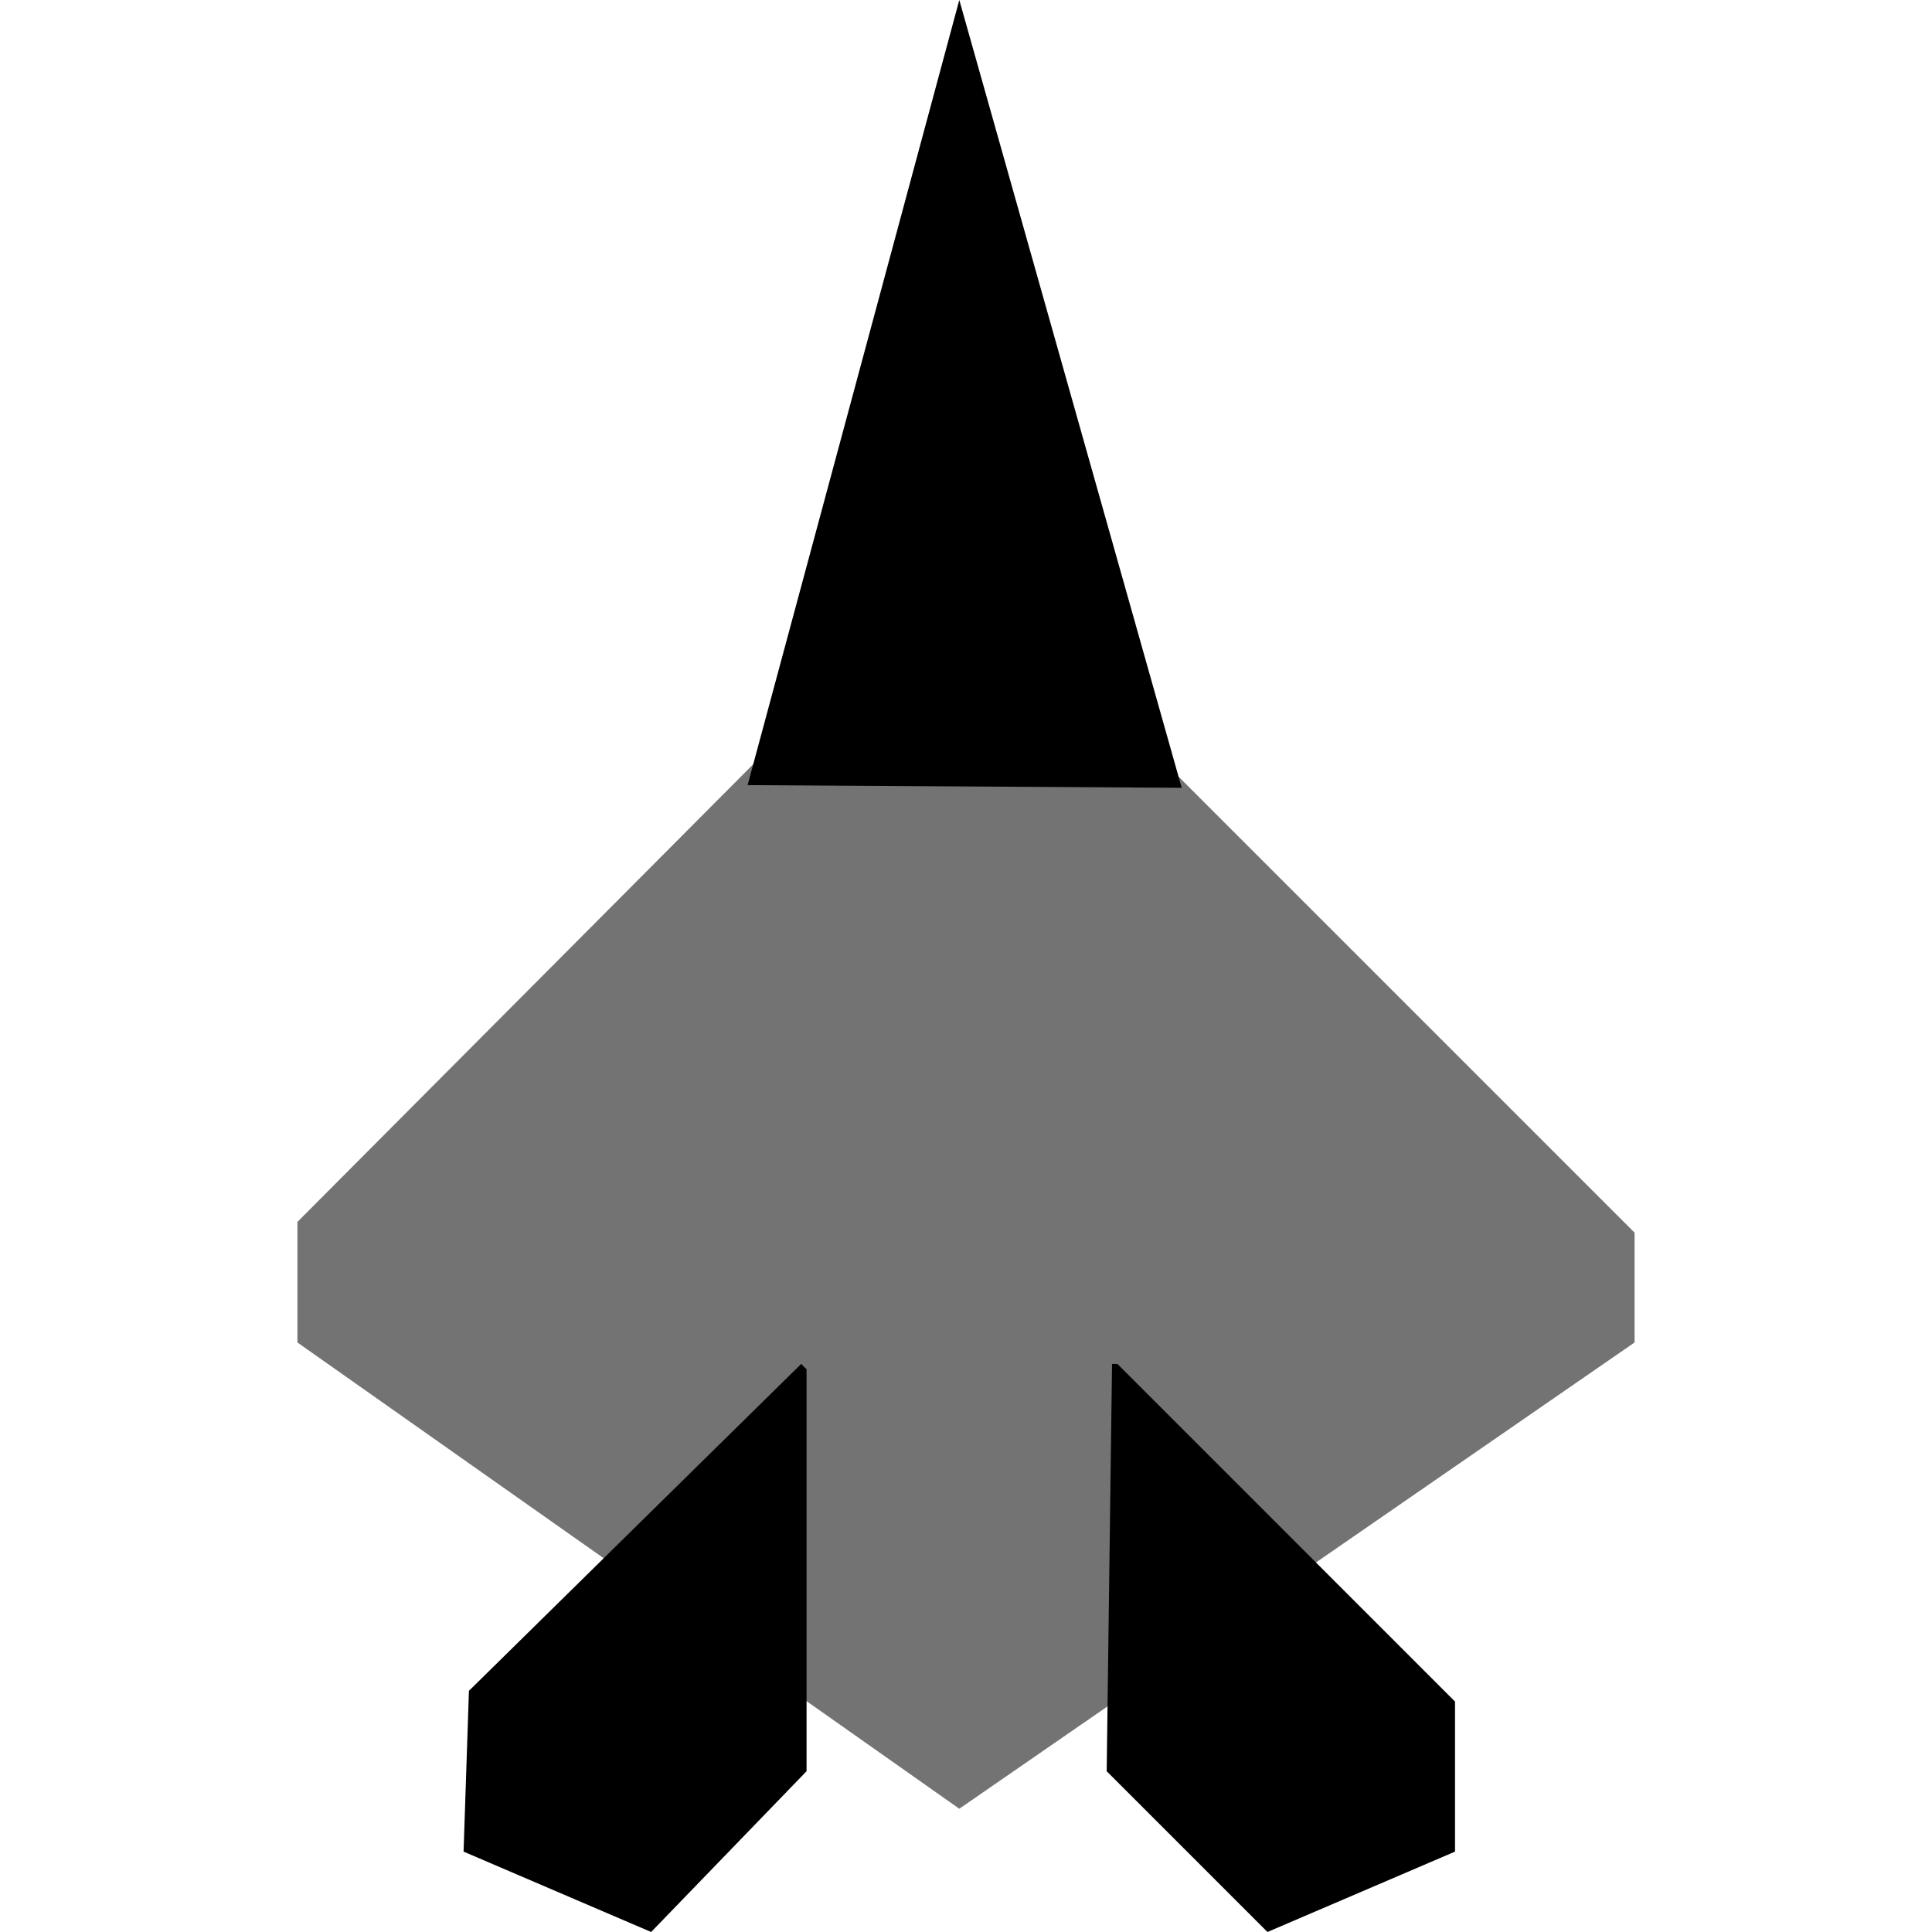
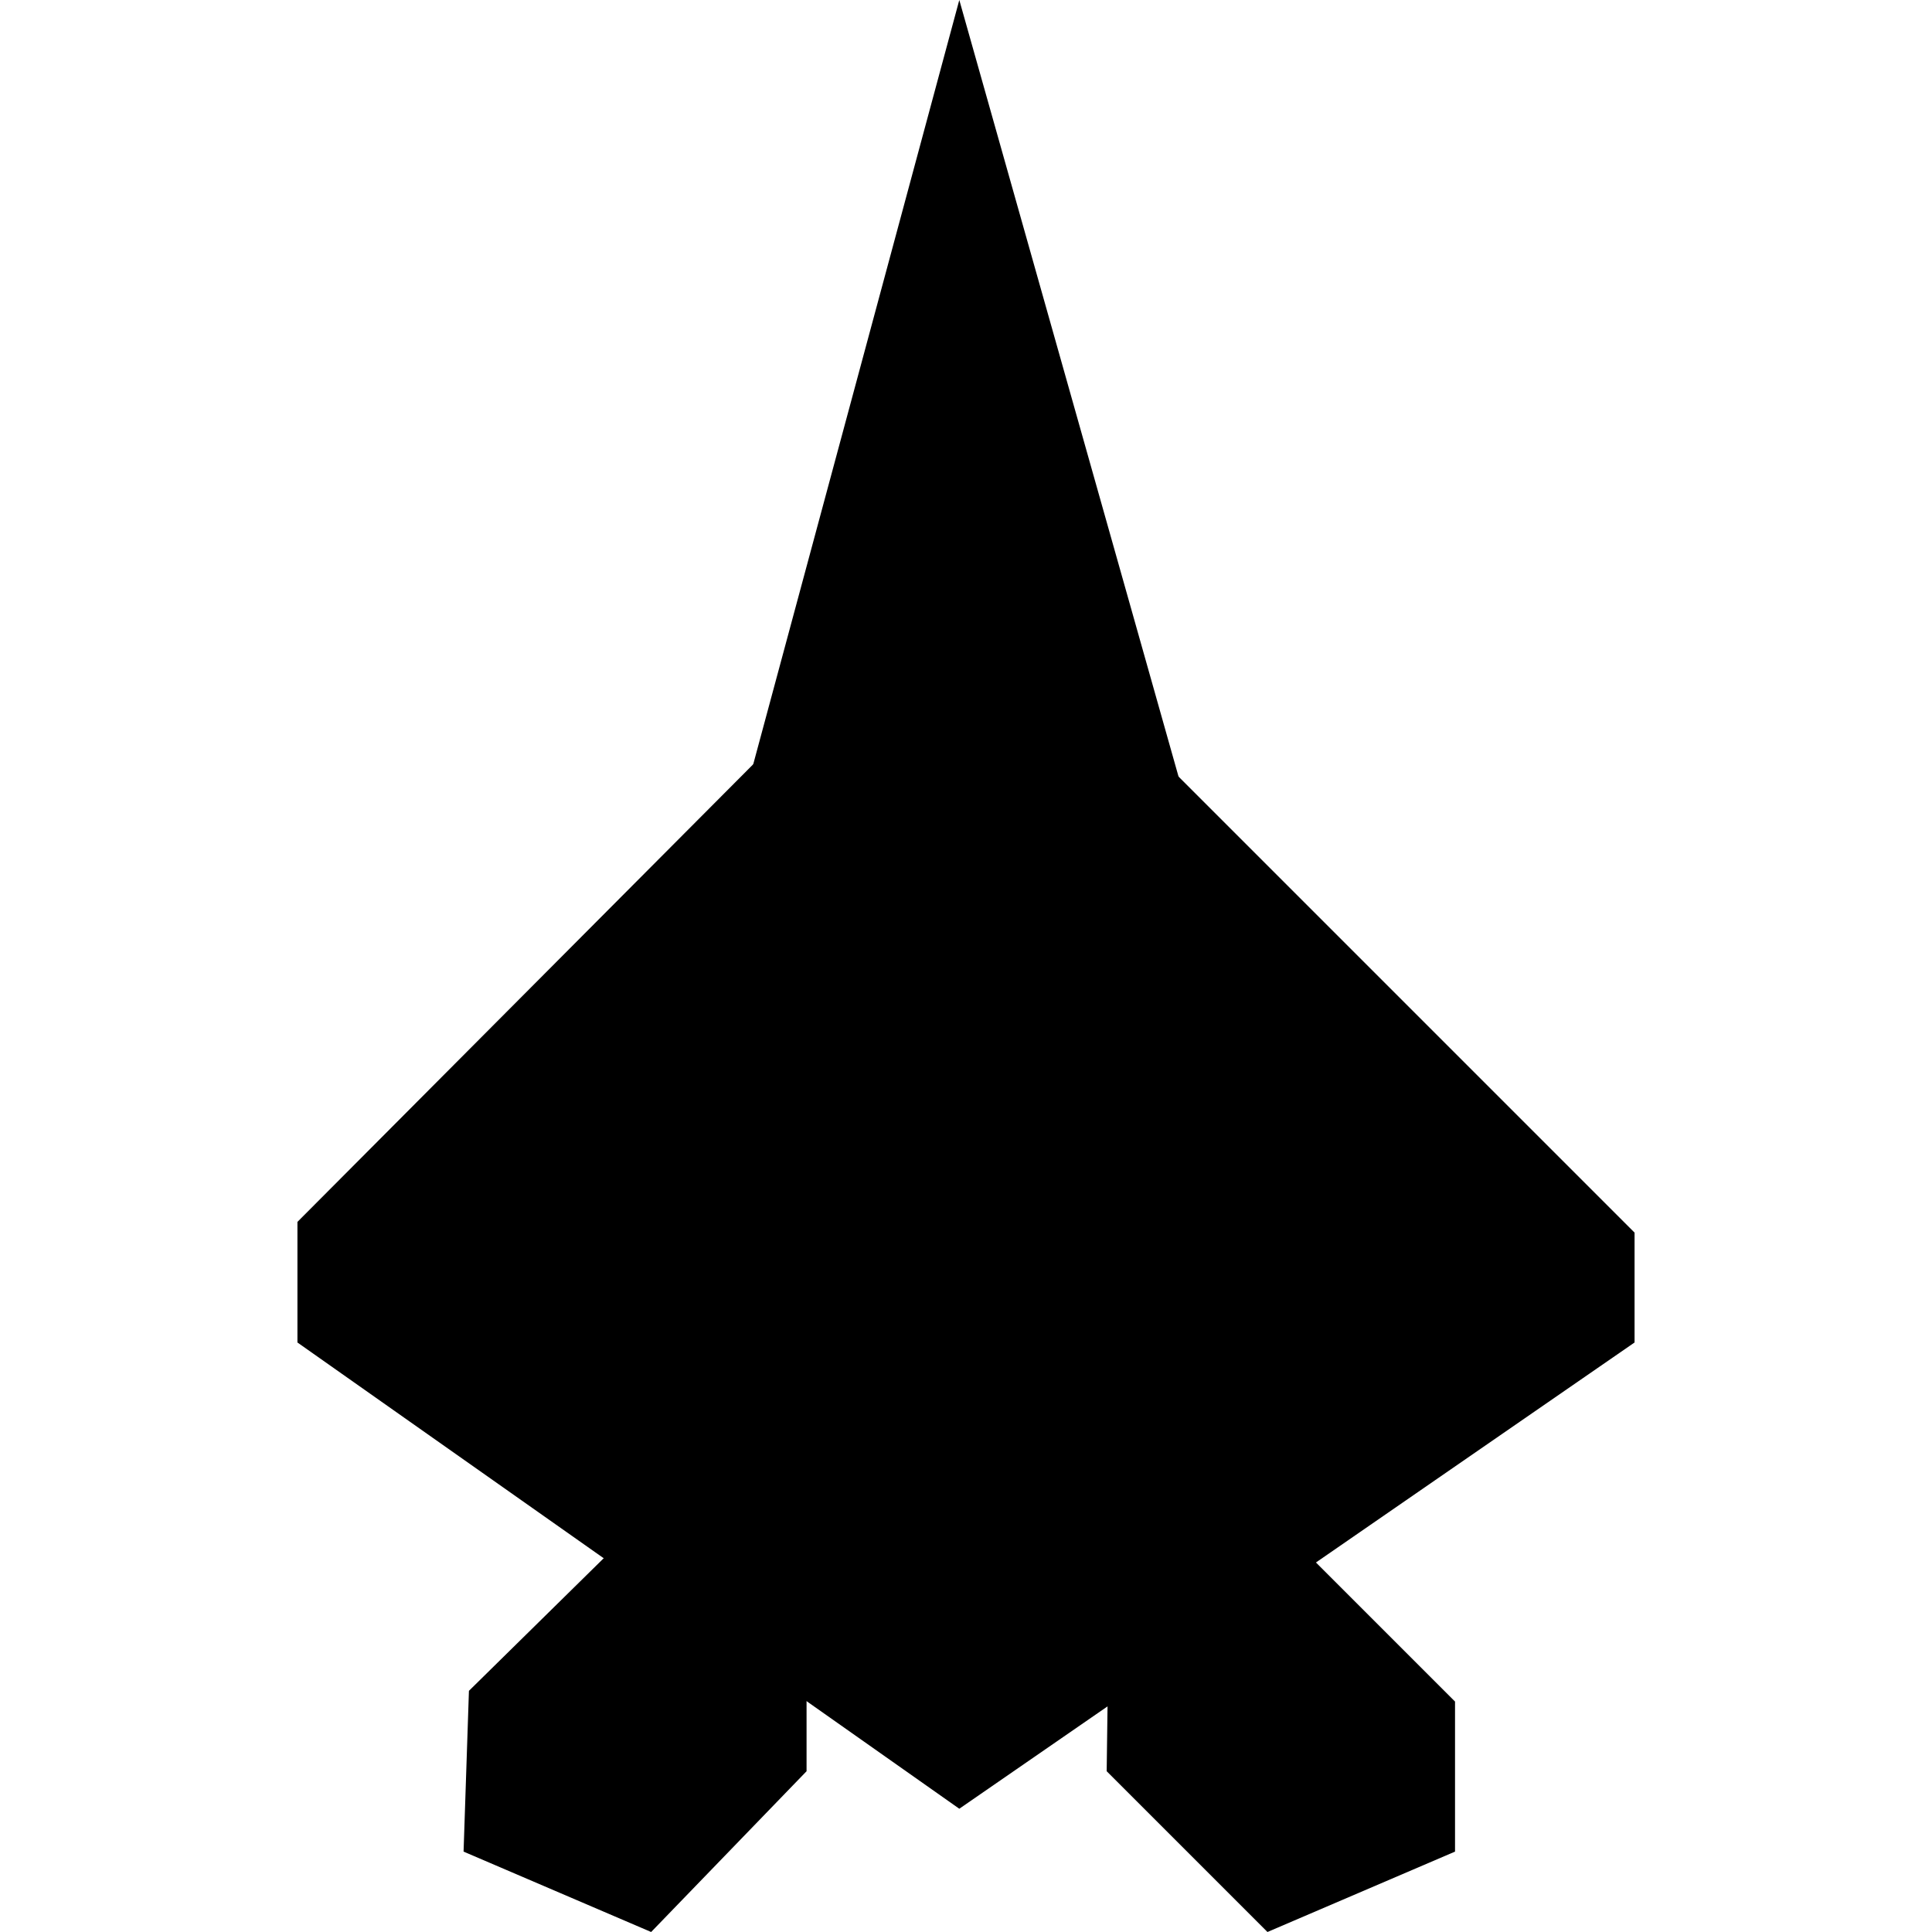
<svg xmlns="http://www.w3.org/2000/svg" width="721" height="721" viewBox="151 151 721 721" fill="none">
  <path d="M509 151L430 444L592 445Z" fill="black" />
-   <path d="M509 359L761 611V652L509 826L262 652V607Z" fill="black" fill-opacity="0.55" />
+   <path d="M509 359L761 611V652L509 826L262 652V607Z" fill="black" />
  <path d="M450 660L326 782L324 842L394 872L452 812V662Z" fill="black" />
  <path d="M566 660L564 812L624 872L694 842V786L568 660Z" fill="black" />
</svg>
